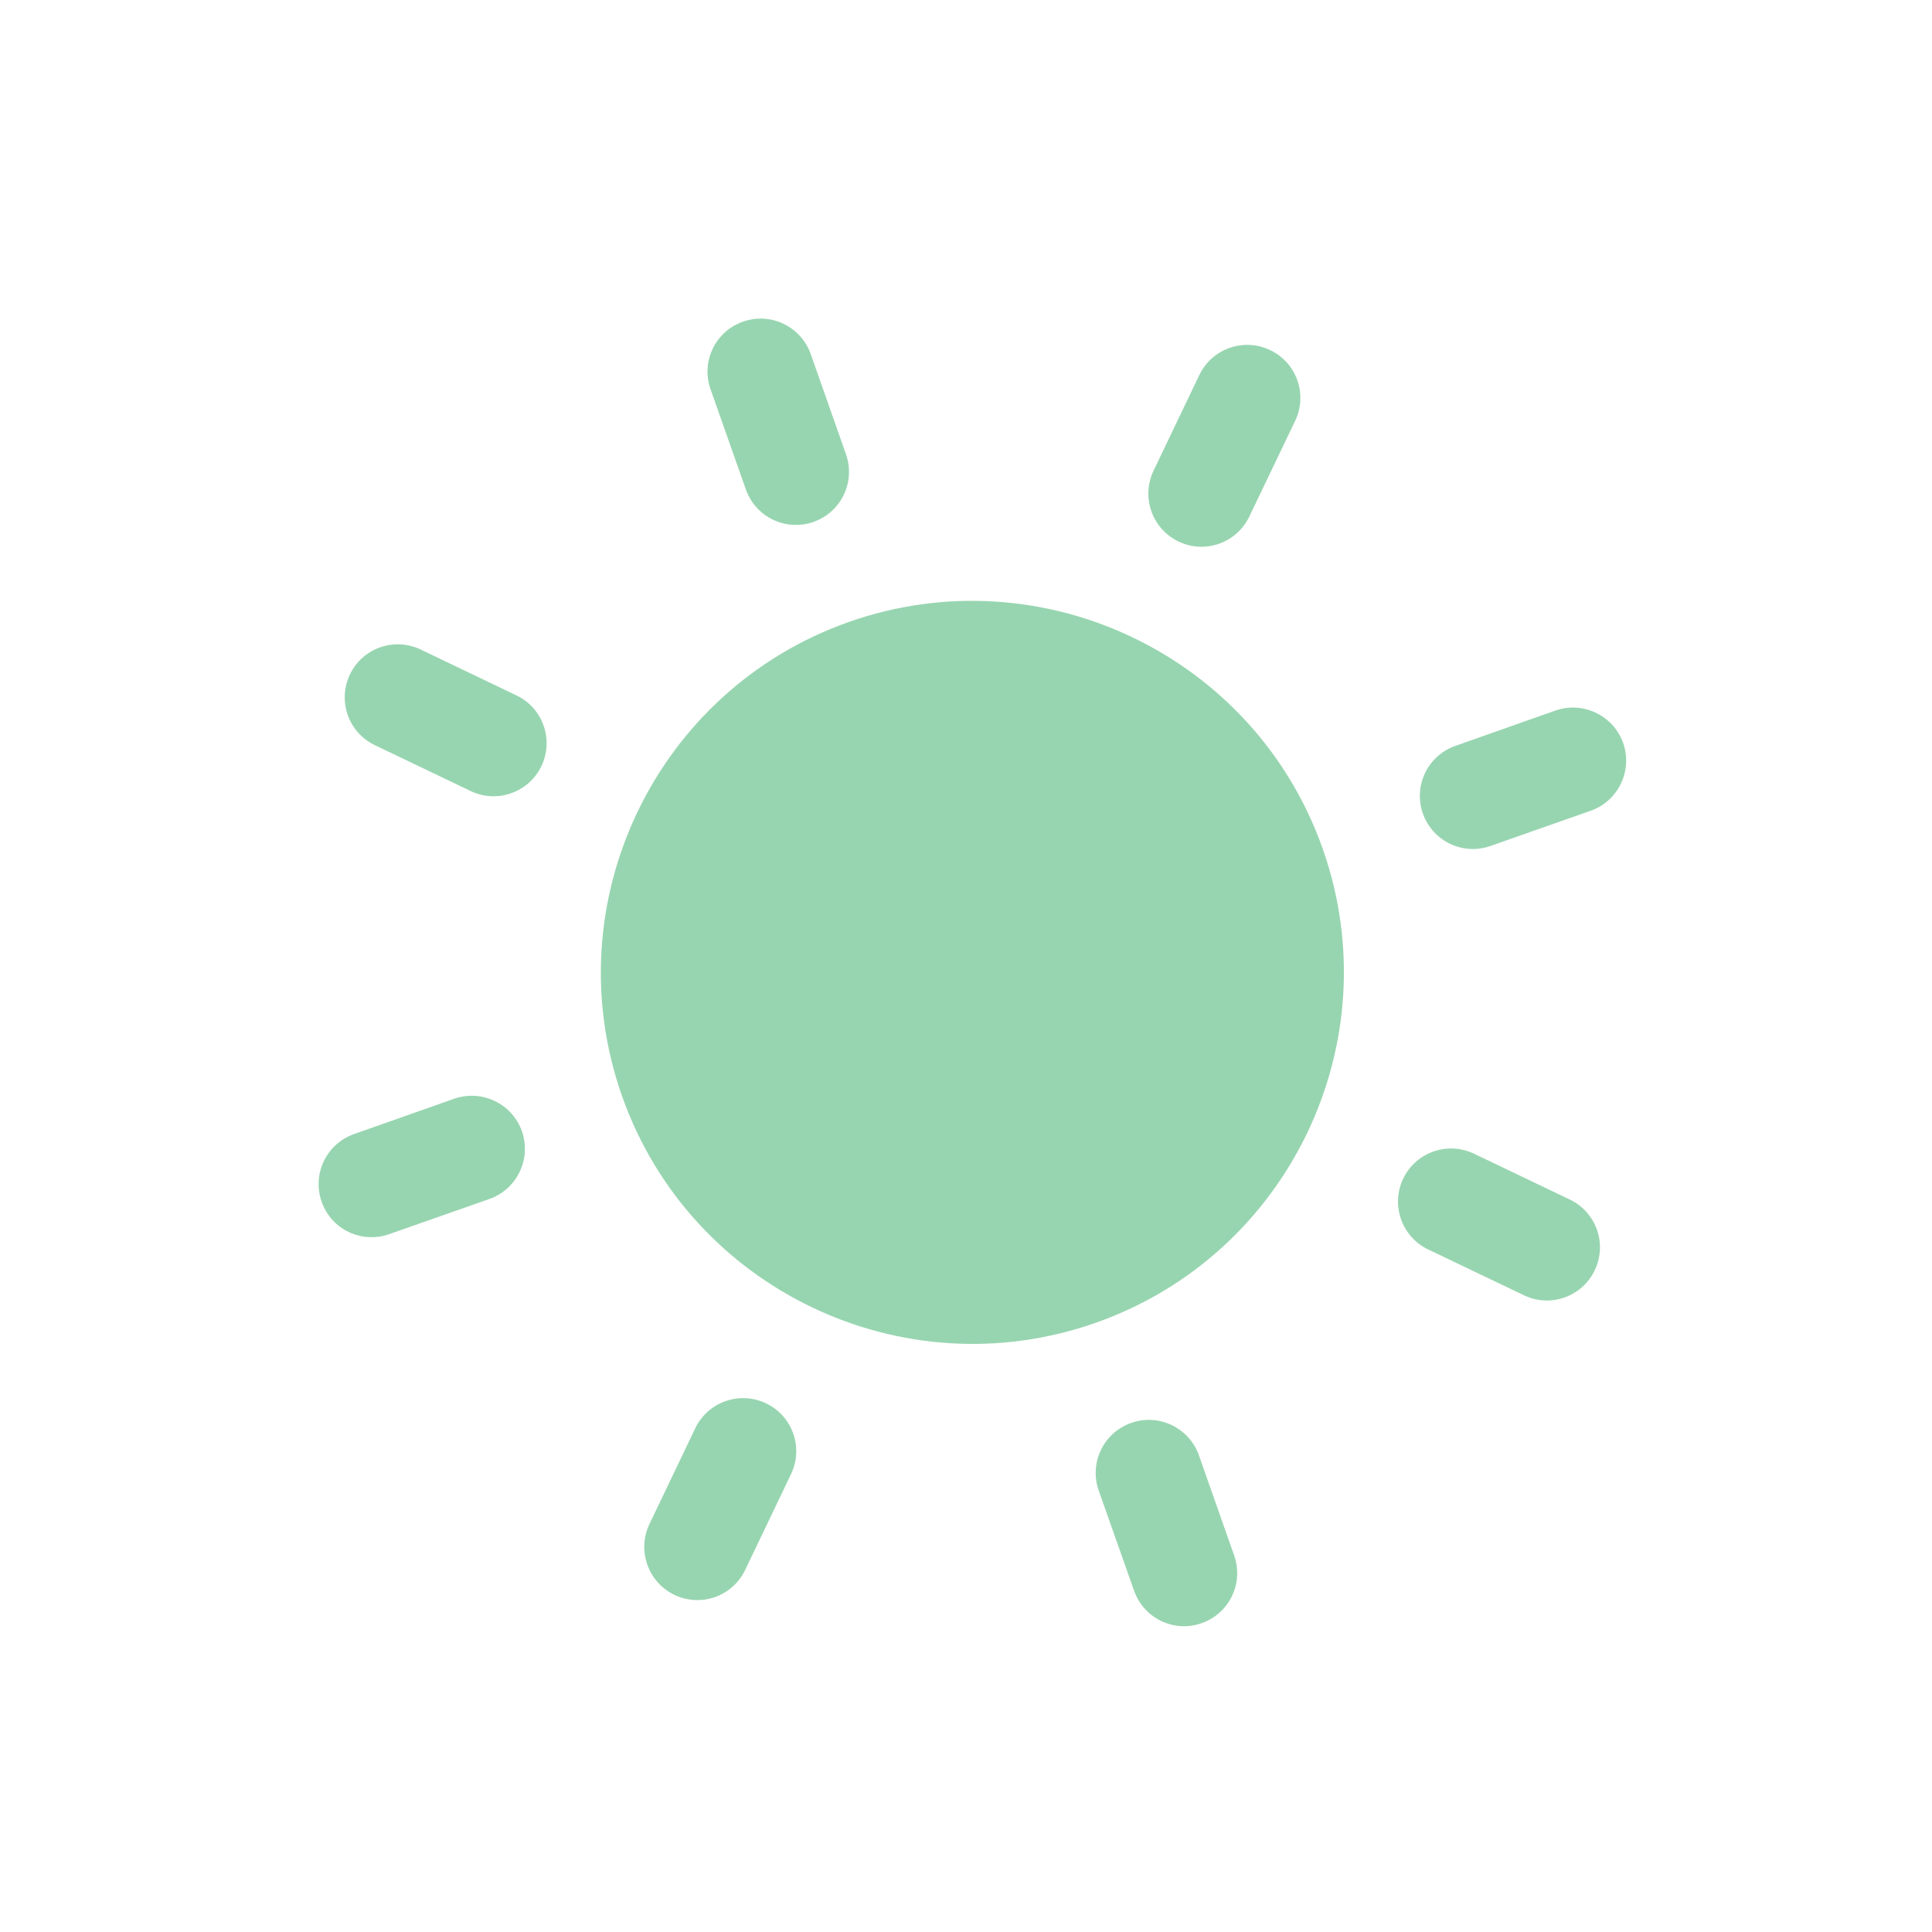
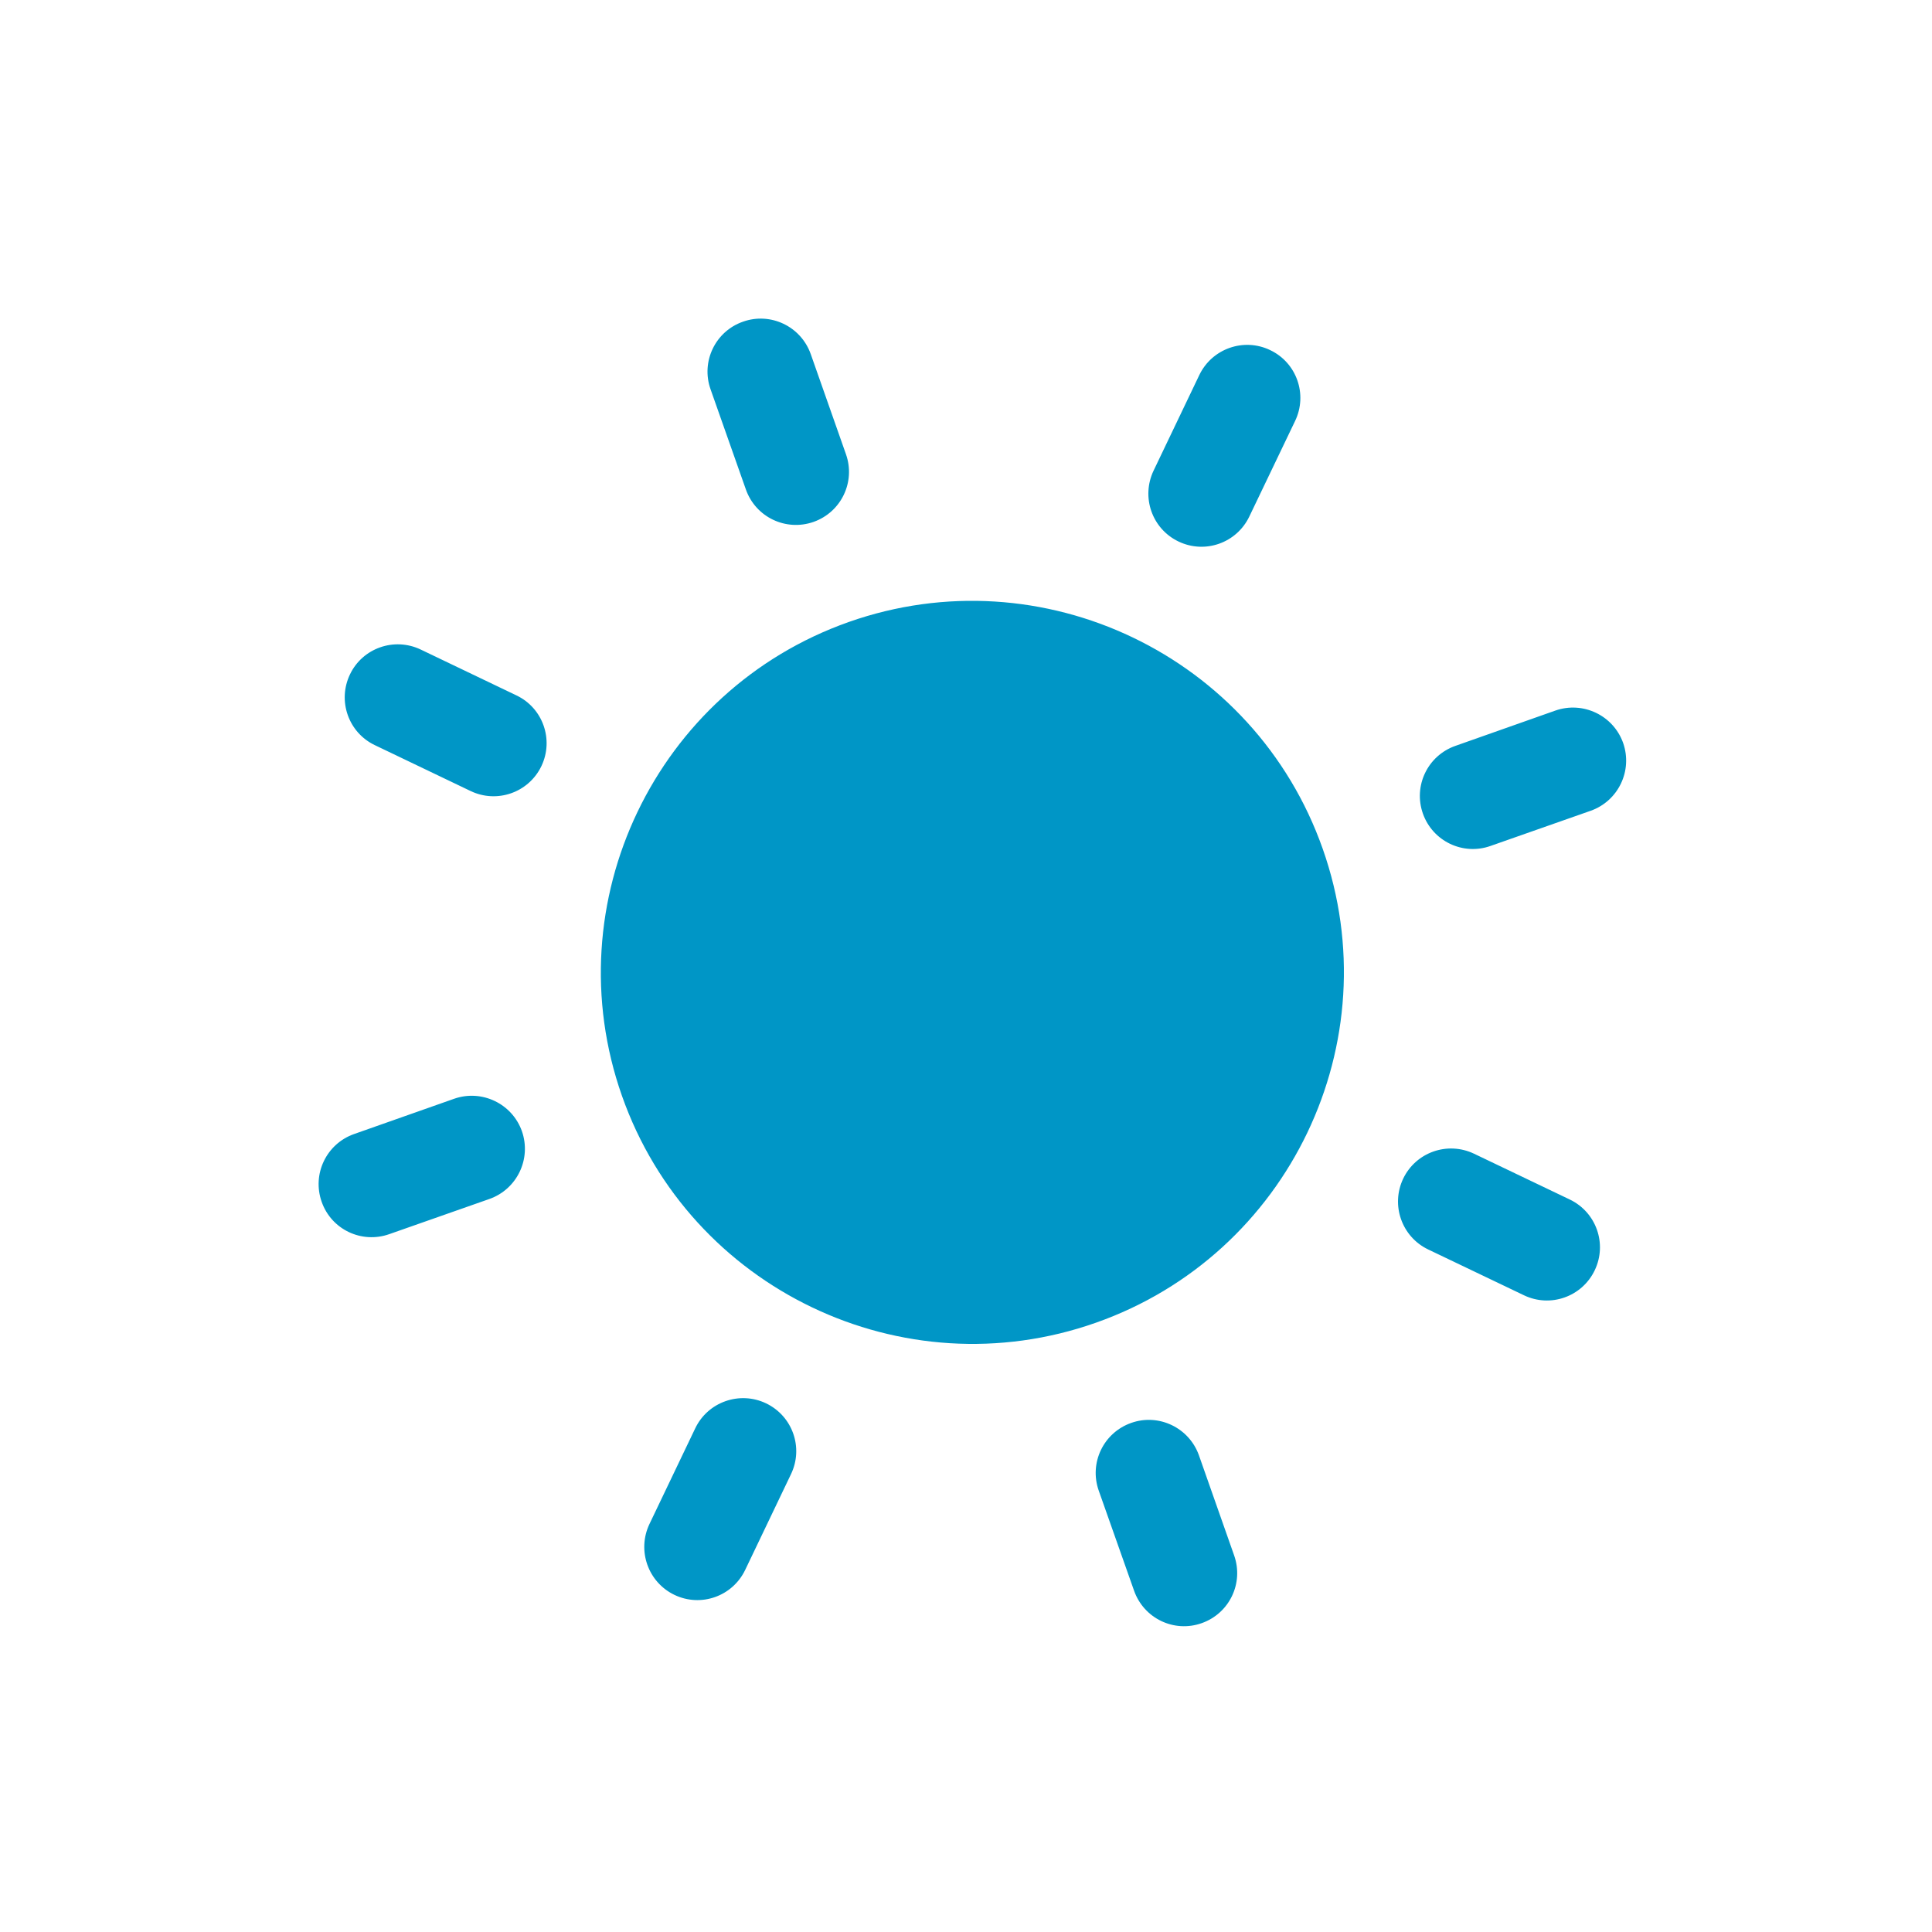
<svg xmlns="http://www.w3.org/2000/svg" width="14" height="14" viewBox="0 0 14 14" fill="none">
-   <path d="M6.151 4.507C4.751 5.001 4.014 6.541 4.507 7.941C5 9.341 6.541 10.079 7.941 9.585C9.341 9.092 10.079 7.551 9.585 6.151C9.092 4.751 7.551 4.014 6.151 4.507ZM5.895 3.782C6.096 3.711 6.201 3.492 6.13 3.291L5.875 2.566C5.804 2.365 5.584 2.26 5.384 2.331C5.183 2.401 5.078 2.621 5.149 2.821L5.405 3.547C5.476 3.748 5.695 3.852 5.895 3.782ZM8.197 10.311C7.996 10.382 7.891 10.601 7.962 10.802L8.218 11.527C8.289 11.728 8.508 11.833 8.708 11.762C8.909 11.691 9.014 11.472 8.943 11.271L8.688 10.546C8.617 10.346 8.397 10.24 8.197 10.311ZM9.053 3.743L9.385 3.05C9.477 2.858 9.396 2.628 9.204 2.537C9.013 2.445 8.783 2.526 8.691 2.717L8.359 3.411C8.268 3.603 8.348 3.832 8.54 3.924C8.732 4.016 8.961 3.935 9.053 3.743ZM5.038 10.35L4.706 11.044C4.615 11.236 4.696 11.465 4.887 11.557C5.079 11.649 5.308 11.568 5.4 11.376L5.732 10.682C5.824 10.49 5.743 10.261 5.551 10.169C5.36 10.078 5.13 10.158 5.038 10.35ZM3.782 8.197C3.711 7.997 3.491 7.892 3.291 7.962L2.565 8.218C2.365 8.289 2.26 8.508 2.331 8.709C2.401 8.909 2.62 9.014 2.821 8.943L3.547 8.688C3.747 8.617 3.852 8.398 3.782 8.197ZM11.271 5.149L10.546 5.405C10.345 5.476 10.24 5.695 10.311 5.896C10.382 6.096 10.601 6.201 10.801 6.13L11.527 5.875C11.727 5.804 11.832 5.585 11.762 5.384C11.691 5.184 11.471 5.079 11.271 5.149ZM3.41 5.732C3.602 5.824 3.831 5.743 3.923 5.552C4.015 5.36 3.934 5.13 3.742 5.039L3.049 4.707C2.857 4.615 2.627 4.696 2.536 4.887C2.444 5.079 2.525 5.309 2.717 5.4L3.41 5.732ZM10.681 8.36C10.489 8.269 10.26 8.349 10.168 8.541C10.077 8.732 10.157 8.962 10.349 9.054L11.043 9.386C11.235 9.478 11.464 9.397 11.556 9.205C11.648 9.013 11.567 8.784 11.375 8.692L10.681 8.36Z" fill="#97D5B0" />
+   <path d="M6.151 4.507C4.751 5.001 4.014 6.541 4.507 7.941C5 9.341 6.541 10.079 7.941 9.585C9.341 9.092 10.079 7.551 9.585 6.151C9.092 4.751 7.551 4.014 6.151 4.507ZM5.895 3.782C6.096 3.711 6.201 3.492 6.13 3.291L5.875 2.566C5.804 2.365 5.584 2.26 5.384 2.331C5.183 2.401 5.078 2.621 5.149 2.821L5.405 3.547C5.476 3.748 5.695 3.852 5.895 3.782ZM8.197 10.311C7.996 10.382 7.891 10.601 7.962 10.802L8.218 11.527C8.289 11.728 8.508 11.833 8.708 11.762C8.909 11.691 9.014 11.472 8.943 11.271L8.688 10.546C8.617 10.346 8.397 10.24 8.197 10.311ZM9.053 3.743L9.385 3.05C9.477 2.858 9.396 2.628 9.204 2.537C9.013 2.445 8.783 2.526 8.691 2.717L8.359 3.411C8.268 3.603 8.348 3.832 8.54 3.924C8.732 4.016 8.961 3.935 9.053 3.743ZM5.038 10.35L4.706 11.044C4.615 11.236 4.696 11.465 4.887 11.557C5.079 11.649 5.308 11.568 5.4 11.376L5.732 10.682C5.824 10.49 5.743 10.261 5.551 10.169C5.36 10.078 5.13 10.158 5.038 10.35ZM3.782 8.197C3.711 7.997 3.491 7.892 3.291 7.962L2.565 8.218C2.365 8.289 2.26 8.508 2.331 8.709C2.401 8.909 2.62 9.014 2.821 8.943L3.547 8.688C3.747 8.617 3.852 8.398 3.782 8.197ZM11.271 5.149L10.546 5.405C10.345 5.476 10.24 5.695 10.311 5.896C10.382 6.096 10.601 6.201 10.801 6.13L11.527 5.875C11.727 5.804 11.832 5.585 11.762 5.384C11.691 5.184 11.471 5.079 11.271 5.149ZM3.41 5.732C3.602 5.824 3.831 5.743 3.923 5.552C4.015 5.36 3.934 5.13 3.742 5.039L3.049 4.707C2.857 4.615 2.627 4.696 2.536 4.887C2.444 5.079 2.525 5.309 2.717 5.4L3.41 5.732ZM10.681 8.36C10.489 8.269 10.26 8.349 10.168 8.541C10.077 8.732 10.157 8.962 10.349 9.054L11.043 9.386C11.235 9.478 11.464 9.397 11.556 9.205C11.648 9.013 11.567 8.784 11.375 8.692L10.681 8.36Z" fill="#0096C6" />
</svg>
